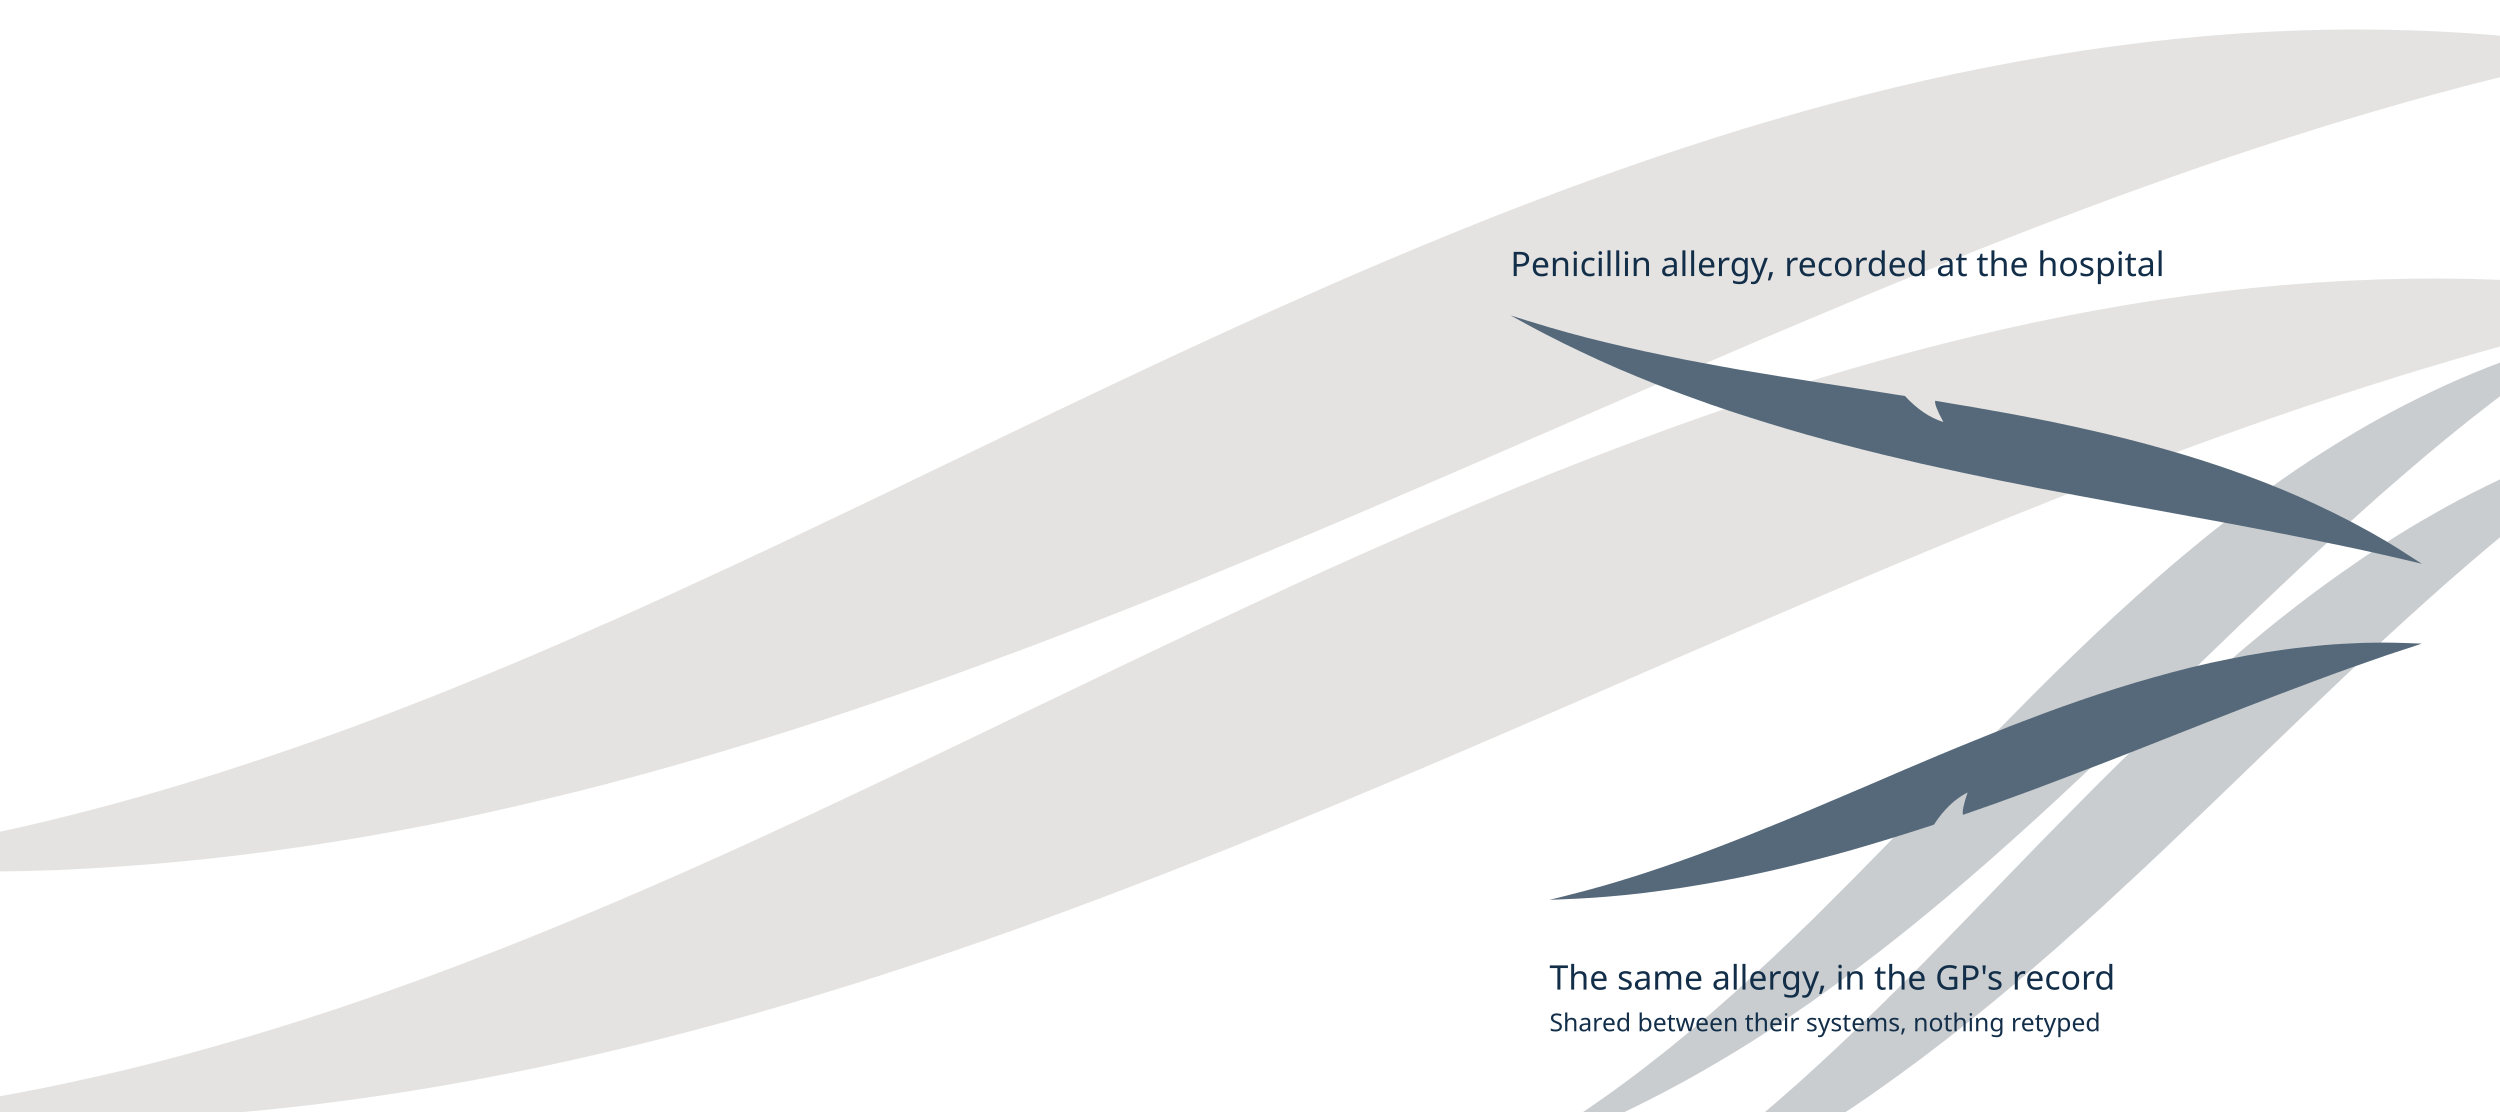
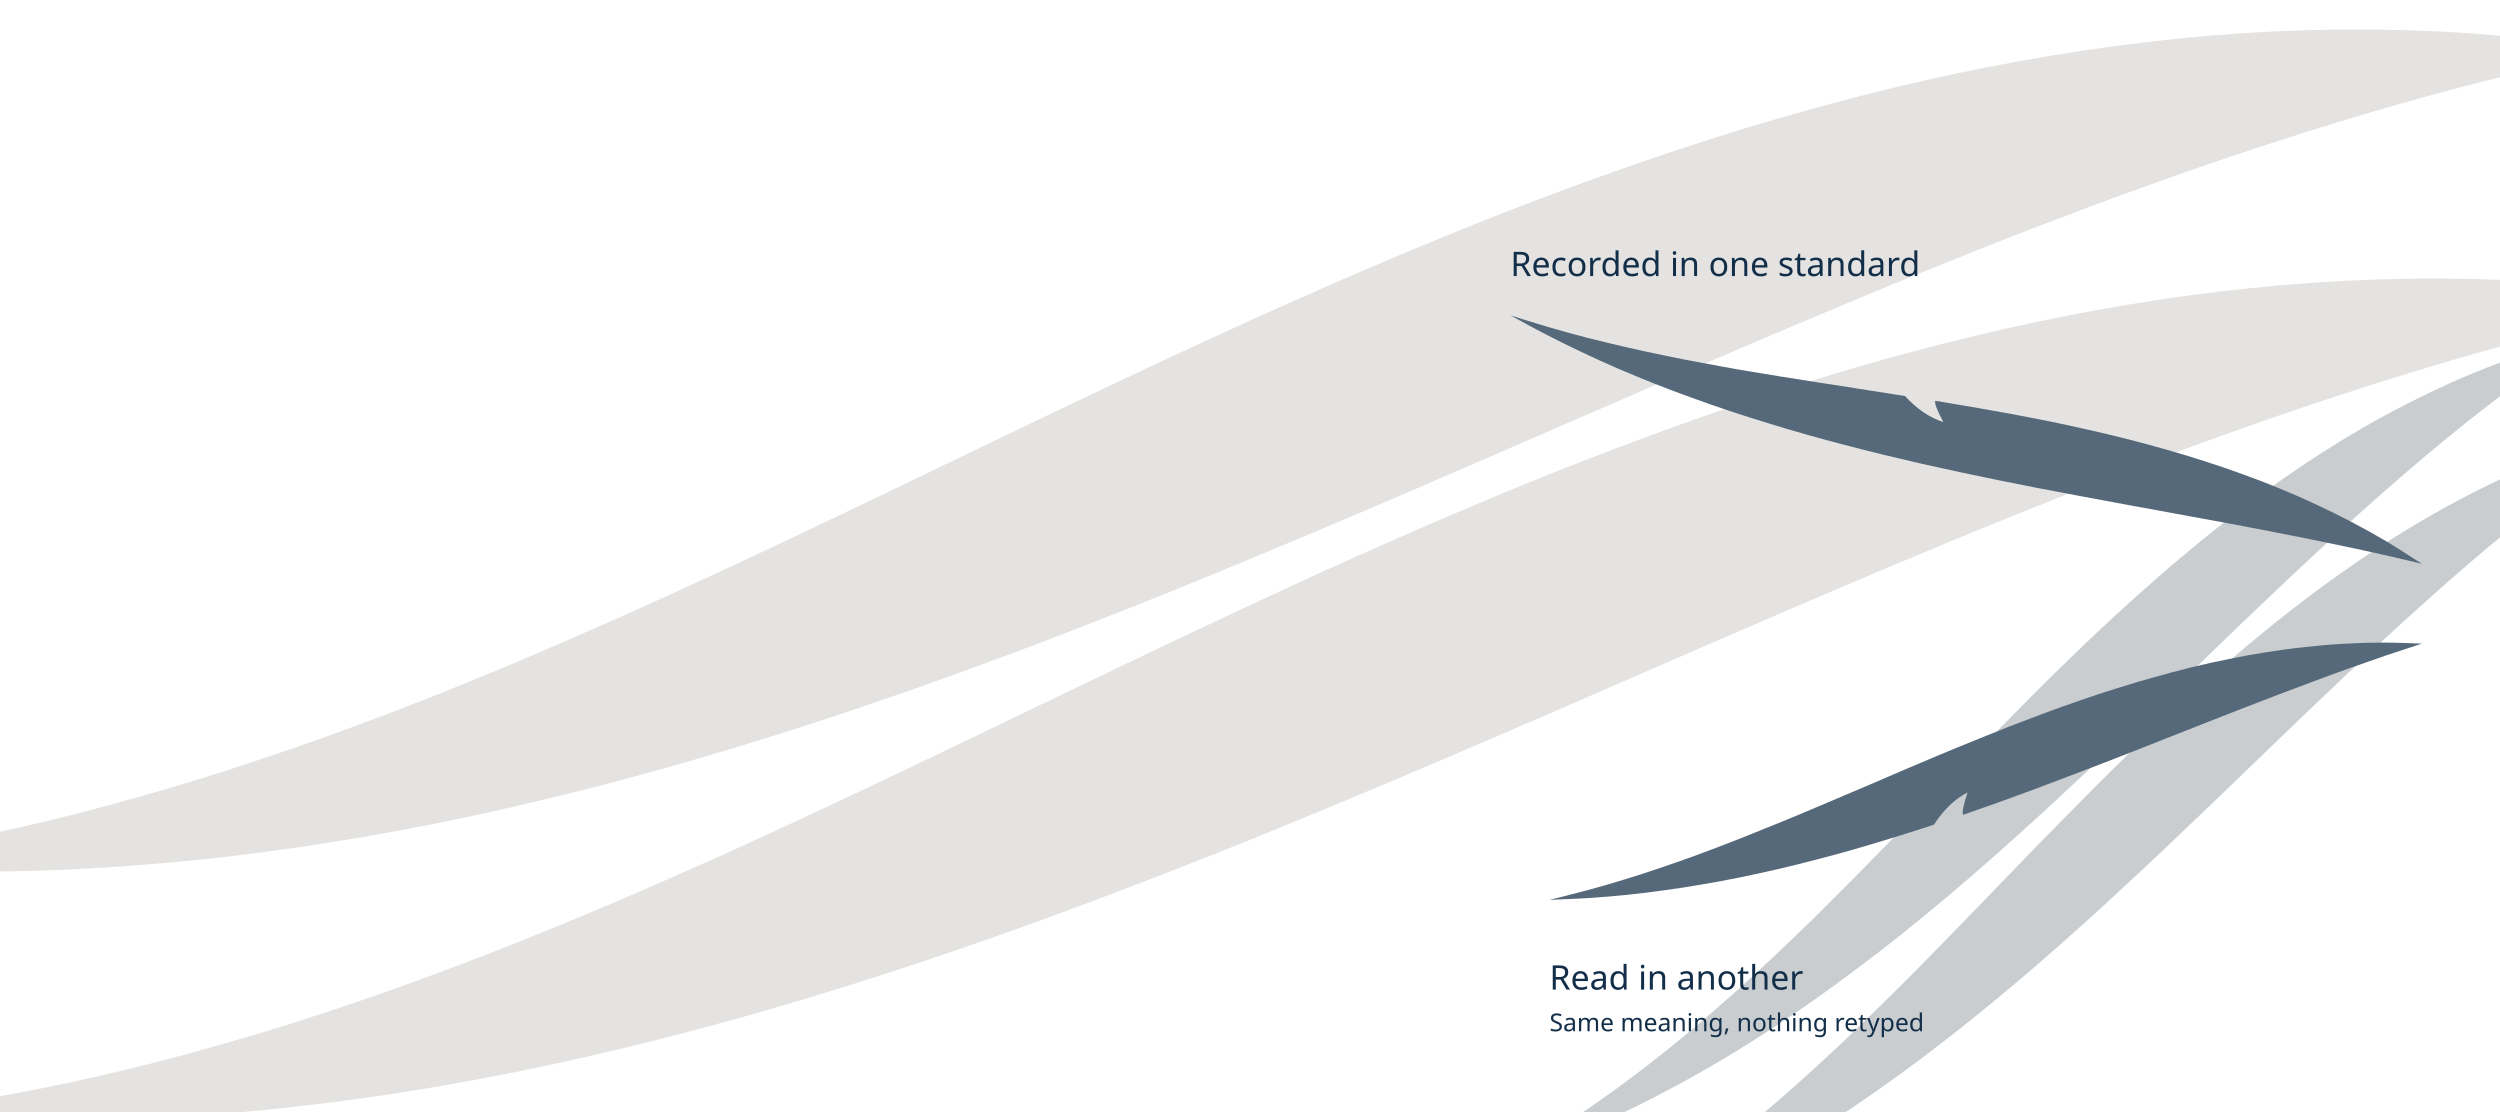
<svg xmlns="http://www.w3.org/2000/svg" class="fig fig-field fig-field--wide" viewBox="0 0 1920 854" width="1920" height="854" aria-hidden="true" focusable="false">
  <path class="strand" fill="#e4e3e1" d="M-149.7,664.4C-133.5,665.2 -85,668.6 -52.7,669.2C-20.5,669.8 11.6,669.4 43.7,668.2C75.7,666.9 107.6,664.6 139.5,661.6C171.3,658.6 203,654.6 234.6,649.9C266.2,645.2 297.7,639.7 329,633.6C360.4,627.4 391.6,620.4 422.6,612.9C453.7,605.5 484.6,597.3 515.3,588.6C546,579.9 576.6,570.6 607,561C637.4,551.3 667.6,541.1 697.7,530.6C727.8,520.1 757.7,509.1 787.4,498C817.2,486.8 846.7,475.2 876.2,463.5C905.6,451.8 934.8,439.8 963.9,427.7C993,415.7 1022,403.4 1050.8,391.1C1079.7,378.8 1108.3,366.4 1136.9,354C1165.5,341.6 1194,329.2 1222.4,316.9C1250.8,304.5 1279.1,292.2 1307.4,280.1C1335.6,267.9 1363.8,255.8 1392.1,244C1420.3,232.1 1448.5,220.3 1476.8,208.9C1505.1,197.4 1533.4,186.1 1561.9,175.1C1590.4,164.2 1619,153.4 1647.8,143.1C1676.6,132.7 1705.6,122.6 1735,113C1764.3,103.4 1793.9,94.1 1824,85.3C1854.1,76.5 1884.5,68.1 1915.6,60.4C1946.6,52.6 1994.5,42.3 2010.3,38.7L2010.3,38.7C1994.1,36.7 1945.3,29.4 1912.8,26.8C1880.3,24.1 1847.8,22.8 1815.3,22.7C1782.9,22.5 1750.4,23.6 1718.2,25.8C1685.9,28 1653.8,31.4 1621.8,35.7C1589.9,40 1558.1,45.4 1526.5,51.6C1494.9,57.7 1463.5,64.9 1432.4,72.8C1401.3,80.7 1370.4,89.4 1339.7,98.7C1309.1,108.1 1278.6,118.1 1248.5,128.7C1218.3,139.2 1188.4,150.4 1158.6,161.9C1128.9,173.5 1099.4,185.6 1070.2,197.9C1040.9,210.2 1011.8,223 982.9,235.9C954,248.8 925.3,262 896.7,275.3C868.2,288.6 839.8,302.1 811.5,315.6C783.1,329.1 755,342.8 726.8,356.3C698.7,369.8 670.7,383.4 642.6,396.7C614.6,410.1 586.6,423.4 558.5,436.4C530.5,449.4 502.4,462.3 474.3,474.8C446.1,487.3 417.9,499.6 389.5,511.5C361.1,523.3 332.6,534.9 303.9,545.9C275.2,556.9 246.3,567.5 217.1,577.4C187.9,587.4 158.5,596.9 128.7,605.7C98.9,614.4 68.9,622.6 38.4,630C7.9,637.3 -23,644 -54.3,649.8C-85.7,655.5 -133.8,661.9 -149.7,664.4Z" />
  <path class="strand" fill="#e4e3e1" d="M-90.3,855.6C-74.2,856.4 -25.6,859.8 6.6,860.5C38.8,861.1 71,860.7 103,859.4C135,858.2 167,855.9 198.8,852.9C230.6,849.8 262.4,845.9 294,841.2C325.5,836.5 357,831 388.4,824.8C419.7,818.7 450.9,811.7 481.9,804.2C513,796.7 543.9,788.5 574.6,779.9C605.3,771.2 635.9,761.9 666.3,752.3C696.7,742.6 727,732.4 757,721.9C787.1,711.4 817,700.4 846.8,689.2C876.5,678 906.1,666.5 935.5,654.8C964.9,643.1 994.1,631.1 1023.3,619C1052.4,606.9 1081.3,594.7 1110.2,582.4C1139,570.1 1167.7,557.6 1196.3,545.3C1224.9,532.9 1253.3,520.5 1281.7,508.1C1310.1,495.8 1338.4,483.5 1366.7,471.3C1395,459.2 1423.2,447.1 1451.4,435.2C1479.7,423.4 1507.8,411.6 1536.1,400.1C1564.5,388.7 1592.7,377.4 1621.2,366.4C1649.7,355.4 1678.3,344.7 1707.1,334.3C1736,324 1764.9,313.9 1794.3,304.3C1823.7,294.7 1853.2,285.4 1883.3,276.6C1913.4,267.8 1943.8,259.4 1974.9,251.6C2005.9,243.9 2053.9,233.6 2069.7,230L2069.7,230C2053.4,228 2004.7,220.7 1972.2,218C1939.7,215.4 1907.1,214.1 1874.6,213.9C1842.2,213.8 1809.8,214.9 1777.5,217.1C1745.3,219.3 1713.1,222.6 1681.1,226.9C1649.2,231.2 1617.4,236.6 1585.8,242.8C1554.3,249 1522.9,256.2 1491.7,264.1C1460.6,271.9 1429.7,280.7 1399.1,290C1368.4,299.3 1338,309.4 1307.8,319.9C1277.6,330.5 1247.7,341.7 1218,353.2C1188.2,364.7 1158.8,376.8 1129.5,389.1C1100.2,401.5 1071.1,414.2 1042.2,427.1C1013.3,440 984.6,453.3 956.1,466.6C927.5,479.9 899.1,493.4 870.8,506.9C842.5,520.4 814.3,534 786.2,547.5C758,561.1 730,574.6 701.9,588C673.9,601.3 645.9,614.6 617.8,627.7C589.8,640.7 561.8,653.6 533.6,666.1C505.4,678.6 477.2,690.9 448.8,702.7C420.4,714.6 392,726.1 363.2,737.1C334.5,748.1 305.6,758.7 276.4,768.7C247.2,778.7 217.8,788.2 188,796.9C158.2,805.7 128.2,813.9 97.7,821.3C67.2,828.6 36.4,835.3 5,841C-26.3,846.8 -74.4,853.2 -90.3,855.6Z" />
  <path class="strand" fill="#c9cdd0" d="M1155.2,891.5C1162.2,889 1183.4,881.6 1197.2,876.1C1211,870.6 1224.6,864.7 1238.1,858.5C1251.5,852.3 1264.8,845.7 1277.9,838.8C1291,832 1303.9,824.8 1316.6,817.3C1329.4,809.9 1342,802.1 1354.4,794.1C1366.8,786.1 1379.1,777.8 1391.2,769.4C1403.3,760.9 1415.2,752.2 1427,743.3C1438.8,734.5 1450.5,725.4 1462,716.2C1473.5,707 1484.9,697.6 1496.2,688.1C1507.5,678.6 1518.6,668.9 1529.7,659.2C1540.7,649.5 1551.6,639.7 1562.5,629.8C1573.3,620 1584.1,610 1594.7,600C1605.4,590.1 1616,580 1626.5,570C1637.1,560 1647.5,549.9 1658,539.9C1668.4,529.9 1678.8,519.8 1689.2,509.9C1699.5,499.9 1709.9,489.9 1720.2,480C1730.6,470.1 1740.9,460.2 1751.3,450.4C1761.7,440.6 1772,430.9 1782.5,421.2C1793,411.5 1803.5,402 1814.1,392.5C1824.7,383 1835.3,373.6 1846.2,364.3C1857,355 1867.9,345.7 1879.1,336.6C1890.2,327.5 1901.5,318.5 1913,309.7C1924.5,300.8 1936.2,292 1948.2,283.4C1960.3,274.8 1979,262.2 1985.2,258L1985.2,258C1977.9,260.1 1956,266 1941.8,270.7C1927.5,275.5 1913.4,280.8 1899.6,286.5C1885.8,292.2 1872.2,298.4 1858.8,305C1845.4,311.6 1832.2,318.6 1819.3,325.9C1806.3,333.3 1793.6,341.1 1781.1,349.1C1768.6,357.1 1756.4,365.5 1744.3,374.1C1732.2,382.8 1720.4,391.7 1708.7,400.8C1697,409.9 1685.5,419.3 1674.2,428.8C1662.9,438.3 1651.8,448.1 1640.8,457.9C1629.8,467.7 1619,477.8 1608.3,487.8C1597.6,497.9 1587.1,508.2 1576.6,518.4C1566.2,528.7 1555.8,539.1 1545.6,549.5C1535.3,559.8 1525.1,570.3 1514.9,580.7C1504.8,591.1 1494.7,601.6 1484.6,612C1474.5,622.4 1464.5,632.8 1454.4,643.2C1444.4,653.5 1434.3,663.8 1424.2,674C1414,684.3 1403.9,694.4 1393.7,704.5C1383.4,714.5 1373.1,724.5 1362.7,734.3C1352.2,744.1 1341.7,753.8 1331,763.3C1320.3,772.9 1309.5,782.3 1298.5,791.5C1287.5,800.7 1276.3,809.7 1264.9,818.5C1253.5,827.3 1241.8,836 1229.9,844.3C1218,852.7 1205.9,860.9 1193.4,868.7C1181,876.6 1161.5,887.7 1155.2,891.5Z" />
  <path class="strand" fill="#c9cdd0" d="M1204.8,960.3C1211.8,957.7 1233.1,950.3 1246.9,944.8C1260.7,939.3 1274.3,933.4 1287.8,927.2C1301.2,921 1314.5,914.4 1327.6,907.6C1340.7,900.7 1353.6,893.5 1366.3,886.1C1379.1,878.6 1391.7,870.8 1404.1,862.8C1416.5,854.8 1428.8,846.6 1440.9,838.1C1453,829.6 1464.9,820.9 1476.7,812.1C1488.5,803.2 1500.2,794.1 1511.7,784.9C1523.2,775.7 1534.6,766.3 1545.9,756.8C1557.2,747.3 1568.3,737.7 1579.4,728C1590.4,718.3 1601.3,708.4 1612.2,698.6C1623,688.7 1633.8,678.7 1644.4,668.8C1655.1,658.8 1665.7,648.8 1676.2,638.7C1686.8,628.7 1697.2,618.7 1707.7,608.6C1718.1,598.6 1728.5,588.6 1738.8,578.6C1749.2,568.6 1759.5,558.6 1769.9,548.7C1780.2,538.8 1790.6,528.9 1801,519.1C1811.3,509.3 1821.7,499.6 1832.2,489.9C1842.7,480.3 1853.1,470.7 1863.8,461.2C1874.4,451.7 1885,442.3 1895.9,433C1906.7,423.7 1917.6,414.5 1928.8,405.4C1939.9,396.3 1951.1,387.3 1962.7,378.4C1974.2,369.5 1985.9,360.8 1997.9,352.2C2010,343.5 2028.7,330.9 2034.8,326.7L2034.8,326.7C2027.6,328.8 2005.7,334.7 1991.5,339.4C1977.2,344.2 1963.1,349.5 1949.3,355.2C1935.5,360.9 1921.9,367.1 1908.5,373.7C1895.1,380.3 1881.9,387.3 1869,394.7C1856,402 1843.3,409.8 1830.8,417.8C1818.3,425.9 1806.1,434.3 1794,442.9C1781.9,451.5 1770,460.4 1758.4,469.5C1746.7,478.6 1735.2,488 1723.9,497.5C1712.6,507.1 1701.5,516.8 1690.5,526.6C1679.5,536.5 1668.7,546.5 1658,556.6C1647.3,566.7 1636.8,576.9 1626.3,587.2C1615.9,597.4 1605.5,607.8 1595.3,618.2C1585,628.6 1574.8,639 1564.6,649.4C1554.5,659.9 1544.4,670.3 1534.3,680.7C1524.2,691.1 1514.2,701.6 1504.1,711.9C1494,722.2 1484,732.6 1473.9,742.8C1463.7,753 1453.6,763.2 1443.3,773.2C1433.1,783.2 1422.8,793.2 1412.4,803C1401.9,812.8 1391.4,822.5 1380.7,832.1C1370,841.6 1359.2,851 1348.2,860.2C1337.2,869.4 1326,878.4 1314.6,887.3C1303.1,896.1 1291.5,904.7 1279.6,913.1C1267.7,921.5 1255.6,929.6 1243.1,937.5C1230.7,945.3 1211.2,956.5 1204.8,960.3Z" />
  <path class="strand" fill="#56697a" d="M1160,242.2C1164.5,244.6 1177.9,252.1 1187,256.7C1196.1,261.4 1205.3,266 1214.5,270.3C1223.7,274.7 1233,278.9 1242.4,283C1251.8,287 1261.2,290.9 1270.7,294.7C1280.2,298.4 1289.8,302.1 1299.4,305.5C1309,309 1318.6,312.4 1328.3,315.6C1338,318.8 1347.7,321.9 1357.5,324.9C1367.2,327.9 1377,330.8 1386.8,333.6C1396.6,336.4 1406.5,339 1416.3,341.6C1426.1,344.2 1436,346.7 1445.9,349.1C1455.8,351.5 1465.6,353.8 1475.5,356.1C1485.4,358.3 1495.3,360.5 1505.2,362.6C1515.1,364.7 1524.9,366.8 1534.8,368.8C1544.7,370.8 1554.6,372.8 1564.4,374.7C1574.3,376.6 1584.1,378.5 1594,380.3C1603.8,382.2 1613.7,384 1623.5,385.8C1633.3,387.7 1643.1,389.4 1652.9,391.2C1662.7,393 1672.5,394.8 1682.3,396.6C1692.1,398.4 1701.9,400.2 1711.7,402C1721.5,403.9 1731.3,405.7 1741.1,407.6C1751,409.5 1760.8,411.4 1770.6,413.4C1780.5,415.4 1790.3,417.4 1800.2,419.5C1810.1,421.6 1820,423.7 1830,426C1839.9,428.2 1855,431.8 1860,433L1860,433C1855.6,430.3 1842.7,421.7 1833.8,416.4C1824.9,411.1 1815.9,406.1 1806.8,401.3C1797.7,396.5 1788.4,391.9 1779.1,387.6C1769.8,383.2 1760.4,379.1 1750.9,375.2C1741.4,371.3 1731.8,367.6 1722.1,364.1C1712.5,360.6 1702.8,357.3 1693.1,354.2C1683.3,351 1673.5,348.1 1663.7,345.3C1653.9,342.5 1644,339.8 1634.1,337.3C1624.2,334.8 1614.3,332.4 1604.4,330.2C1594.5,327.9 1584.5,325.8 1574.6,323.7C1564.6,321.7 1554.7,319.8 1544.7,317.9C1534.8,316.1 1524.6,314.3 1514.8,312.6C1505.1,310.9 1490.9,308.6 1486.2,307.8Q1485.4,311 1492.5,324.1Q1476.8,319.2 1463,304.1C1461.7,303.9 1461.4,303.8 1455.1,302.9C1448.8,301.9 1435.2,299.8 1425.3,298.2C1415.4,296.7 1405.5,295.2 1395.6,293.6C1385.7,292.1 1375.8,290.5 1365.9,288.9C1356,287.3 1346.2,285.7 1336.3,284C1326.4,282.2 1316.6,280.5 1306.8,278.6C1296.9,276.8 1287.1,274.9 1277.3,272.8C1267.5,270.8 1257.7,268.7 1247.9,266.4C1238.1,264.1 1228.3,261.8 1218.5,259.3C1208.7,256.7 1199,254.1 1189.2,251.2C1179.5,248.4 1164.9,243.7 1160,242.2Z" />
  <path class="strand" fill="#56697a" d="M1190,691.1C1194.9,690.8 1209.7,690.4 1219.6,689.7C1229.4,689.1 1239.2,688.3 1249,687.3C1258.8,686.3 1268.6,685.1 1278.3,683.7C1288.1,682.4 1297.8,680.9 1307.5,679.2C1317.2,677.6 1326.9,675.7 1336.5,673.8C1346.2,671.8 1355.8,669.7 1365.4,667.5C1374.9,665.3 1384.5,662.9 1394,660.4C1403.5,658 1413,655.4 1422.5,652.7C1431.9,650 1441.3,647.2 1450.7,644.3C1460.1,641.5 1473,637.3 1478.7,635.5C1484.5,633.6 1484.2,633.7 1485.3,633.3Q1496.4,616.1 1511.1,608.6Q1506.4,622.7 1507.6,625.8C1512,624.2 1525.1,619.7 1534.1,616.5C1543.1,613.2 1552.4,609.8 1561.5,606.5C1570.6,603.1 1579.6,599.7 1588.7,596.2C1597.7,592.8 1606.7,589.3 1615.7,585.9C1624.7,582.4 1633.6,578.9 1642.6,575.4C1651.5,571.9 1660.5,568.3 1669.4,564.8C1678.3,561.3 1687.2,557.8 1696.1,554.3C1705.1,550.8 1714,547.3 1722.9,543.8C1731.8,540.4 1740.8,536.9 1749.7,533.5C1758.7,530.1 1767.7,526.7 1776.8,523.3C1785.8,519.9 1794.9,516.6 1804.1,513.3C1813.2,510.1 1822.5,506.8 1831.8,503.6C1841.1,500.5 1855.3,495.8 1860,494.3L1860,494.3C1855,494.1 1840,493.5 1830.1,493.5C1820.1,493.5 1810.2,493.8 1800.2,494.4C1790.3,494.9 1780.4,495.8 1770.6,496.9C1760.7,497.9 1750.9,499.3 1741.1,500.8C1731.3,502.3 1721.6,504.1 1711.9,506.1C1702.2,508 1692.5,510.2 1683,512.5C1673.4,514.9 1663.8,517.4 1654.4,520.1C1644.9,522.7 1635.4,525.6 1626.1,528.5C1616.7,531.4 1607.4,534.5 1598.1,537.7C1588.8,540.9 1579.6,544.2 1570.4,547.6C1561.3,551 1552.1,554.5 1543,558C1534,561.6 1524.9,565.2 1515.9,568.9C1506.9,572.5 1497.9,576.3 1488.9,580C1480,583.8 1471.1,587.6 1462.2,591.3C1453.3,595.1 1444.4,599 1435.5,602.8C1426.6,606.5 1417.7,610.4 1408.9,614.1C1400,617.9 1391.1,621.7 1382.2,625.4C1373.4,629.1 1364.5,632.7 1355.5,636.3C1346.6,640 1337.7,643.5 1328.7,647C1319.7,650.5 1310.7,653.9 1301.7,657.2C1292.6,660.5 1283.5,663.7 1274.3,666.8C1265.2,669.9 1256,672.9 1246.7,675.7C1237.4,678.6 1228,681.3 1218.6,683.8C1209.1,686.4 1194.8,689.9 1190,691.1Z" />
-   <text class="fig-label" x="1160" y="212" font-family="'Atkinson Hyperlegible Next', 'Atkinson Next Fallback', sans-serif" font-size="26" fill="#122e49">Penicillin allergy, recorded at the hospital</text>
-   <text class="fig-label" x="1190" y="760" font-family="'Atkinson Hyperlegible Next', 'Atkinson Next Fallback', sans-serif" font-size="26" fill="#122e49">The same allergy, in the GP's record</text>
-   <text class="fig-label" x="1190" y="792" font-family="'Atkinson Hyperlegible Next', 'Atkinson Next Fallback', sans-serif" font-size="19" fill="#122e49">Shared between their systems, nothing retyped</text>
+   <text class="fig-label" x="1160" y="212" font-family="'Atkinson Hyperlegible Next', 'Atkinson Next Fallback', sans-serif" font-size="26" fill="#122e49">Recorded in one standard</text>
+   <text class="fig-label" x="1190" y="760" font-family="'Atkinson Hyperlegible Next', 'Atkinson Next Fallback', sans-serif" font-size="26" fill="#122e49">Read in another</text>
+   <text class="fig-label" x="1190" y="792" font-family="'Atkinson Hyperlegible Next', 'Atkinson Next Fallback', sans-serif" font-size="19" fill="#122e49">Same meaning, nothing retyped</text>
</svg>
